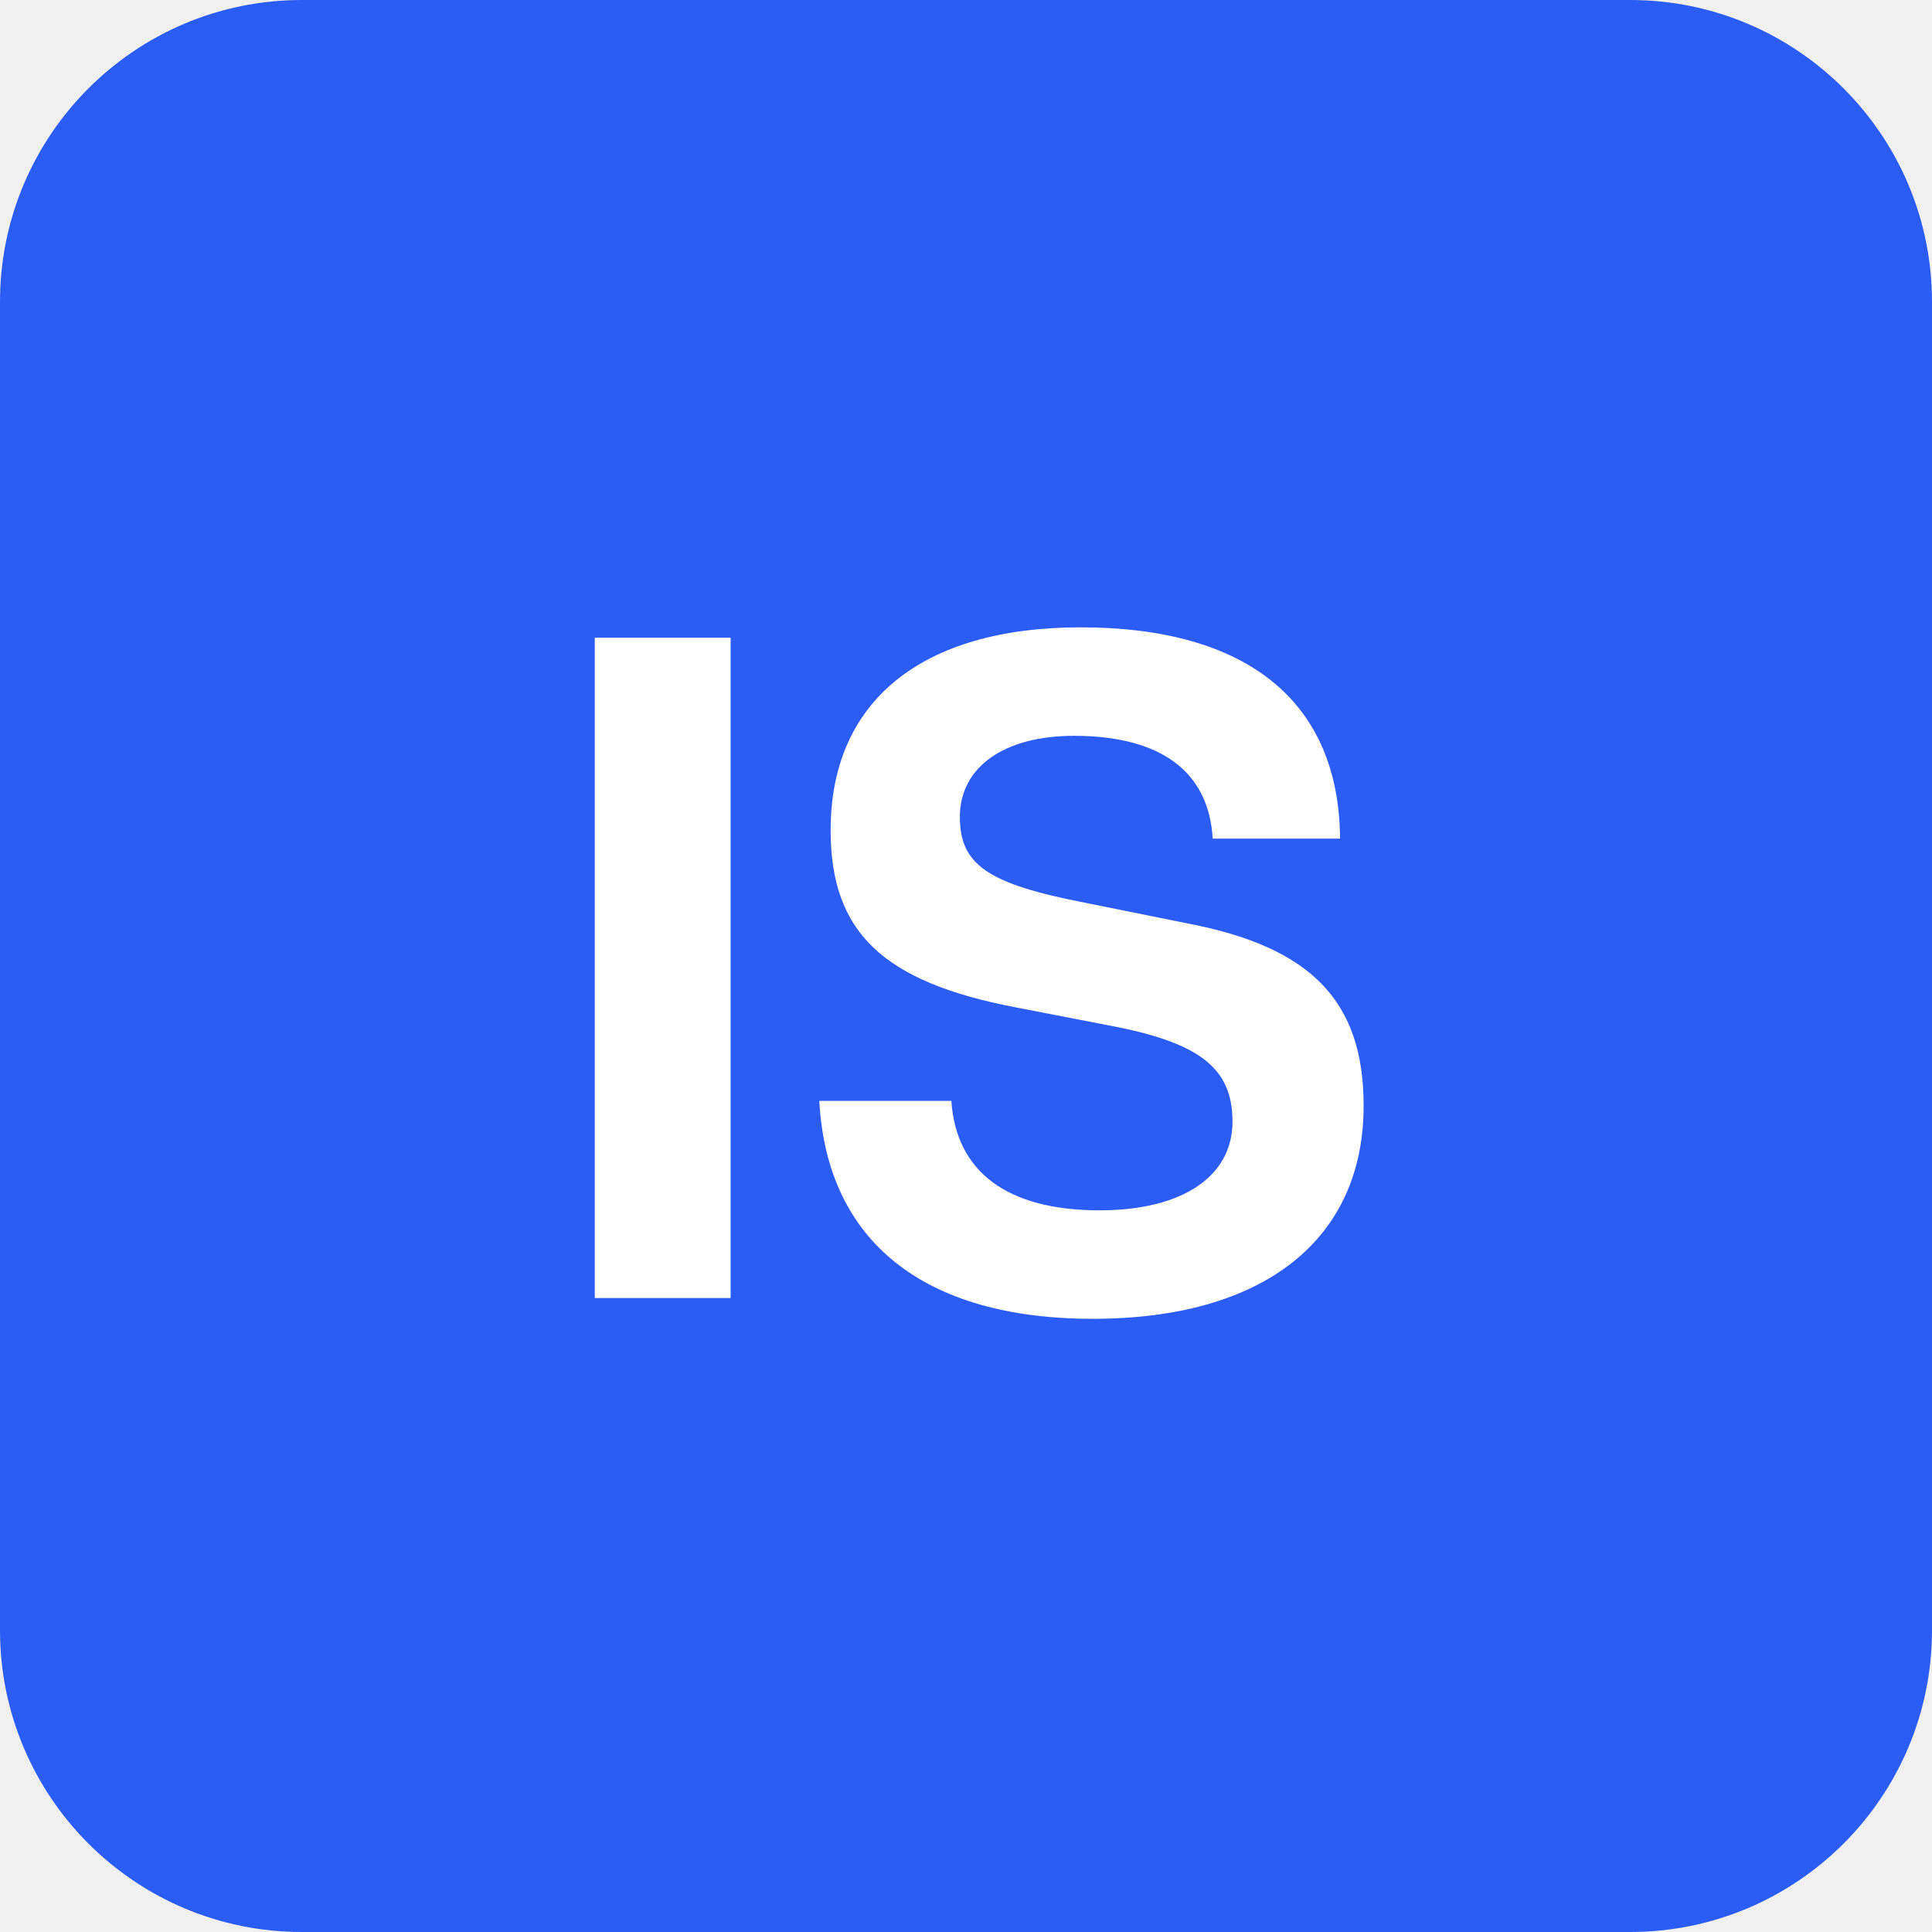
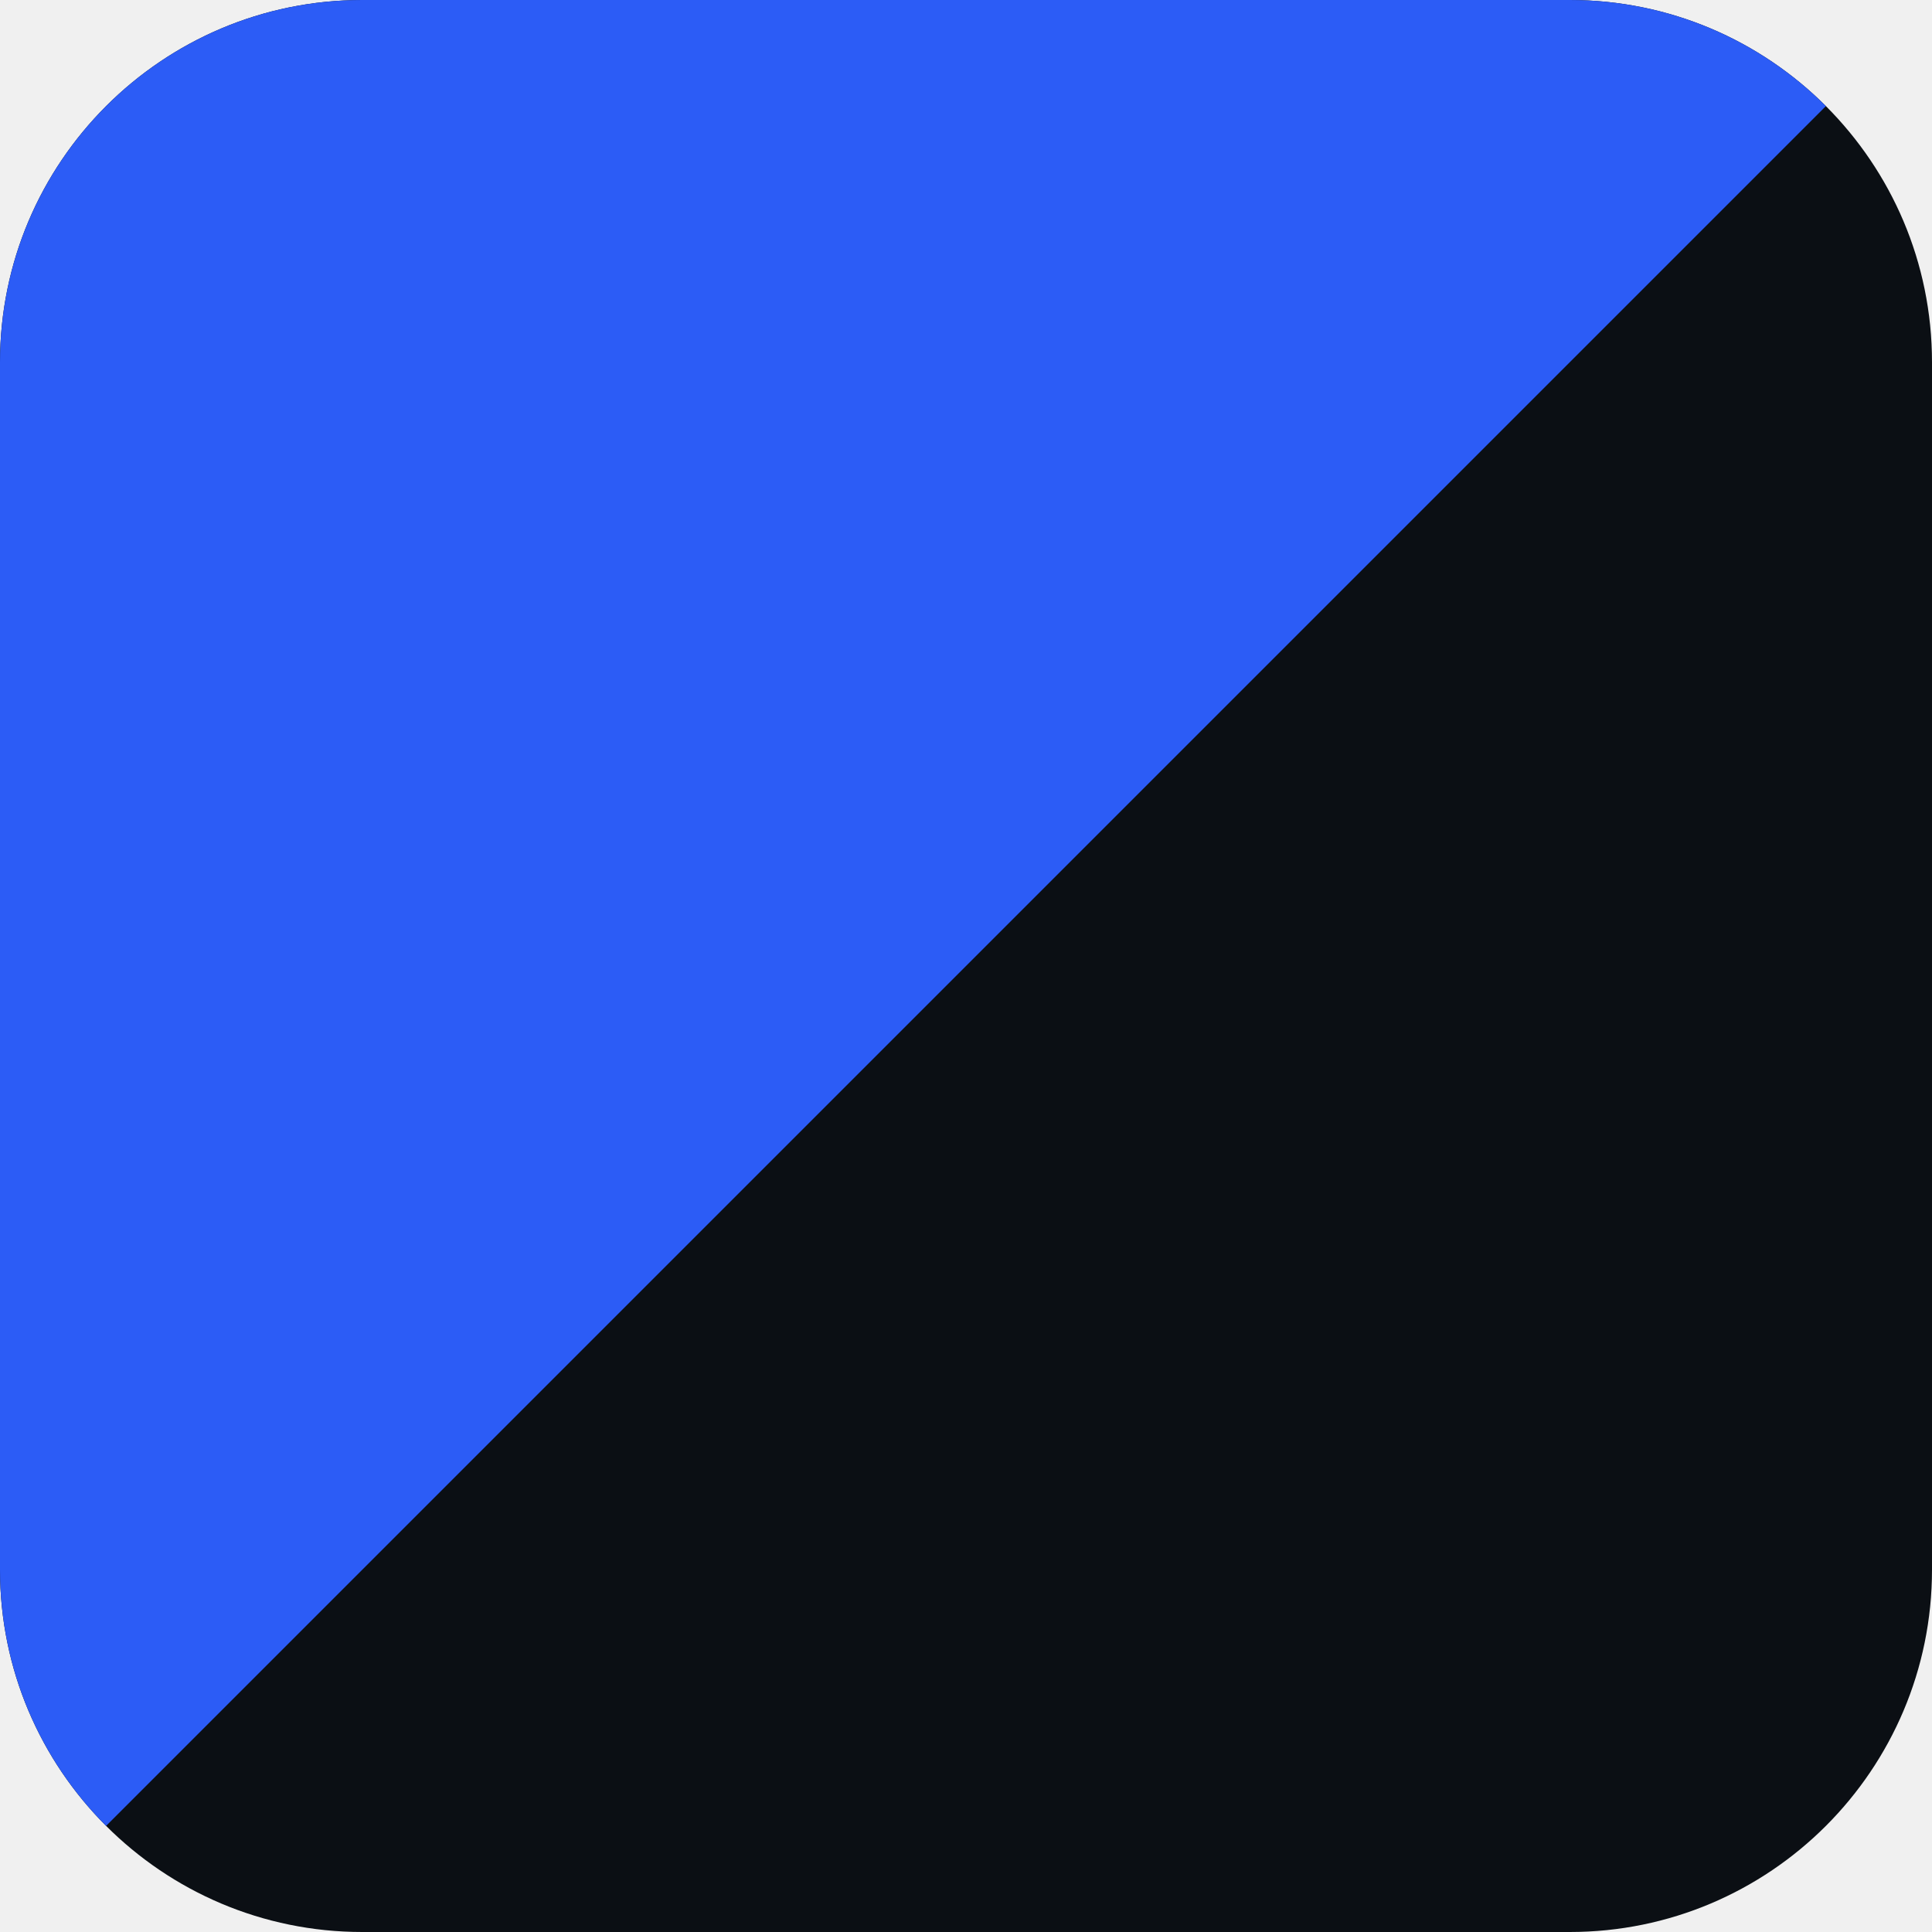
<svg xmlns="http://www.w3.org/2000/svg" width="32" height="32" viewBox="0 0 32 32">
-   <rect width="32" height="32" rx="5" fill="#2c5cf6" />
-   <text x="16" y="21.5" font-family="'Segoe UI', Helvetica, Arial, sans-serif" font-size="15" font-weight="700" fill="#ffffff" text-anchor="middle">IS</text>
+   <defs>
+     <clipPath id="tile">
+       <rect width="32" height="32" rx="6" />
+     </clipPath>
+   </defs>
+   <g clip-path="url(#tile)">
+     <rect width="32" height="32" fill="#0b0f14" />
+     <path d="M0 0H32L0 32Z" fill="#2c5cf6" />
+   </g>
</svg>
